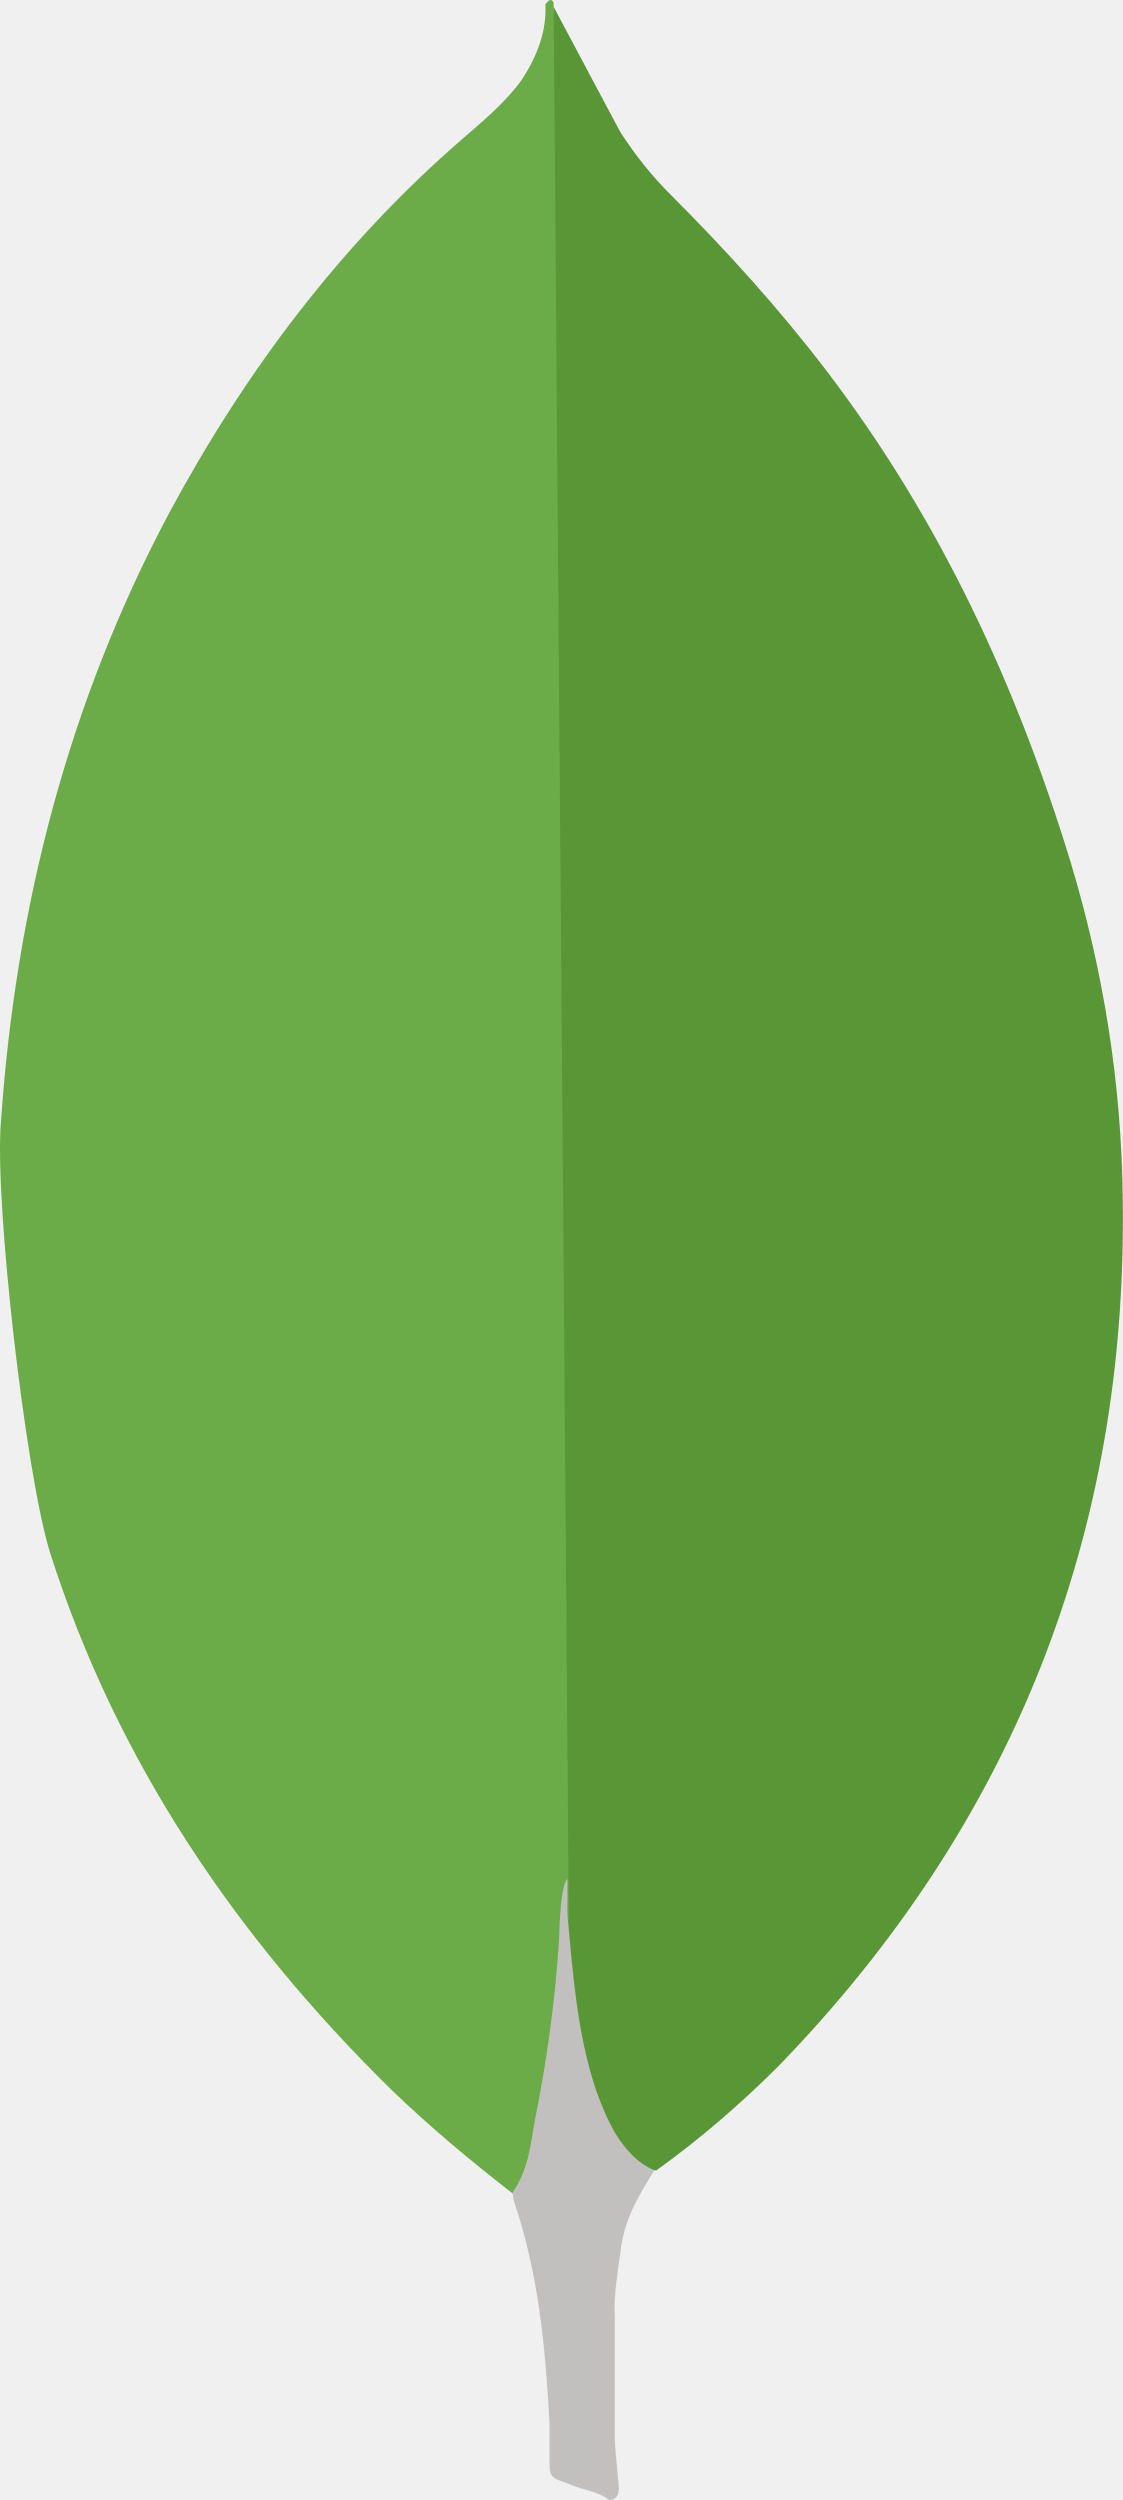
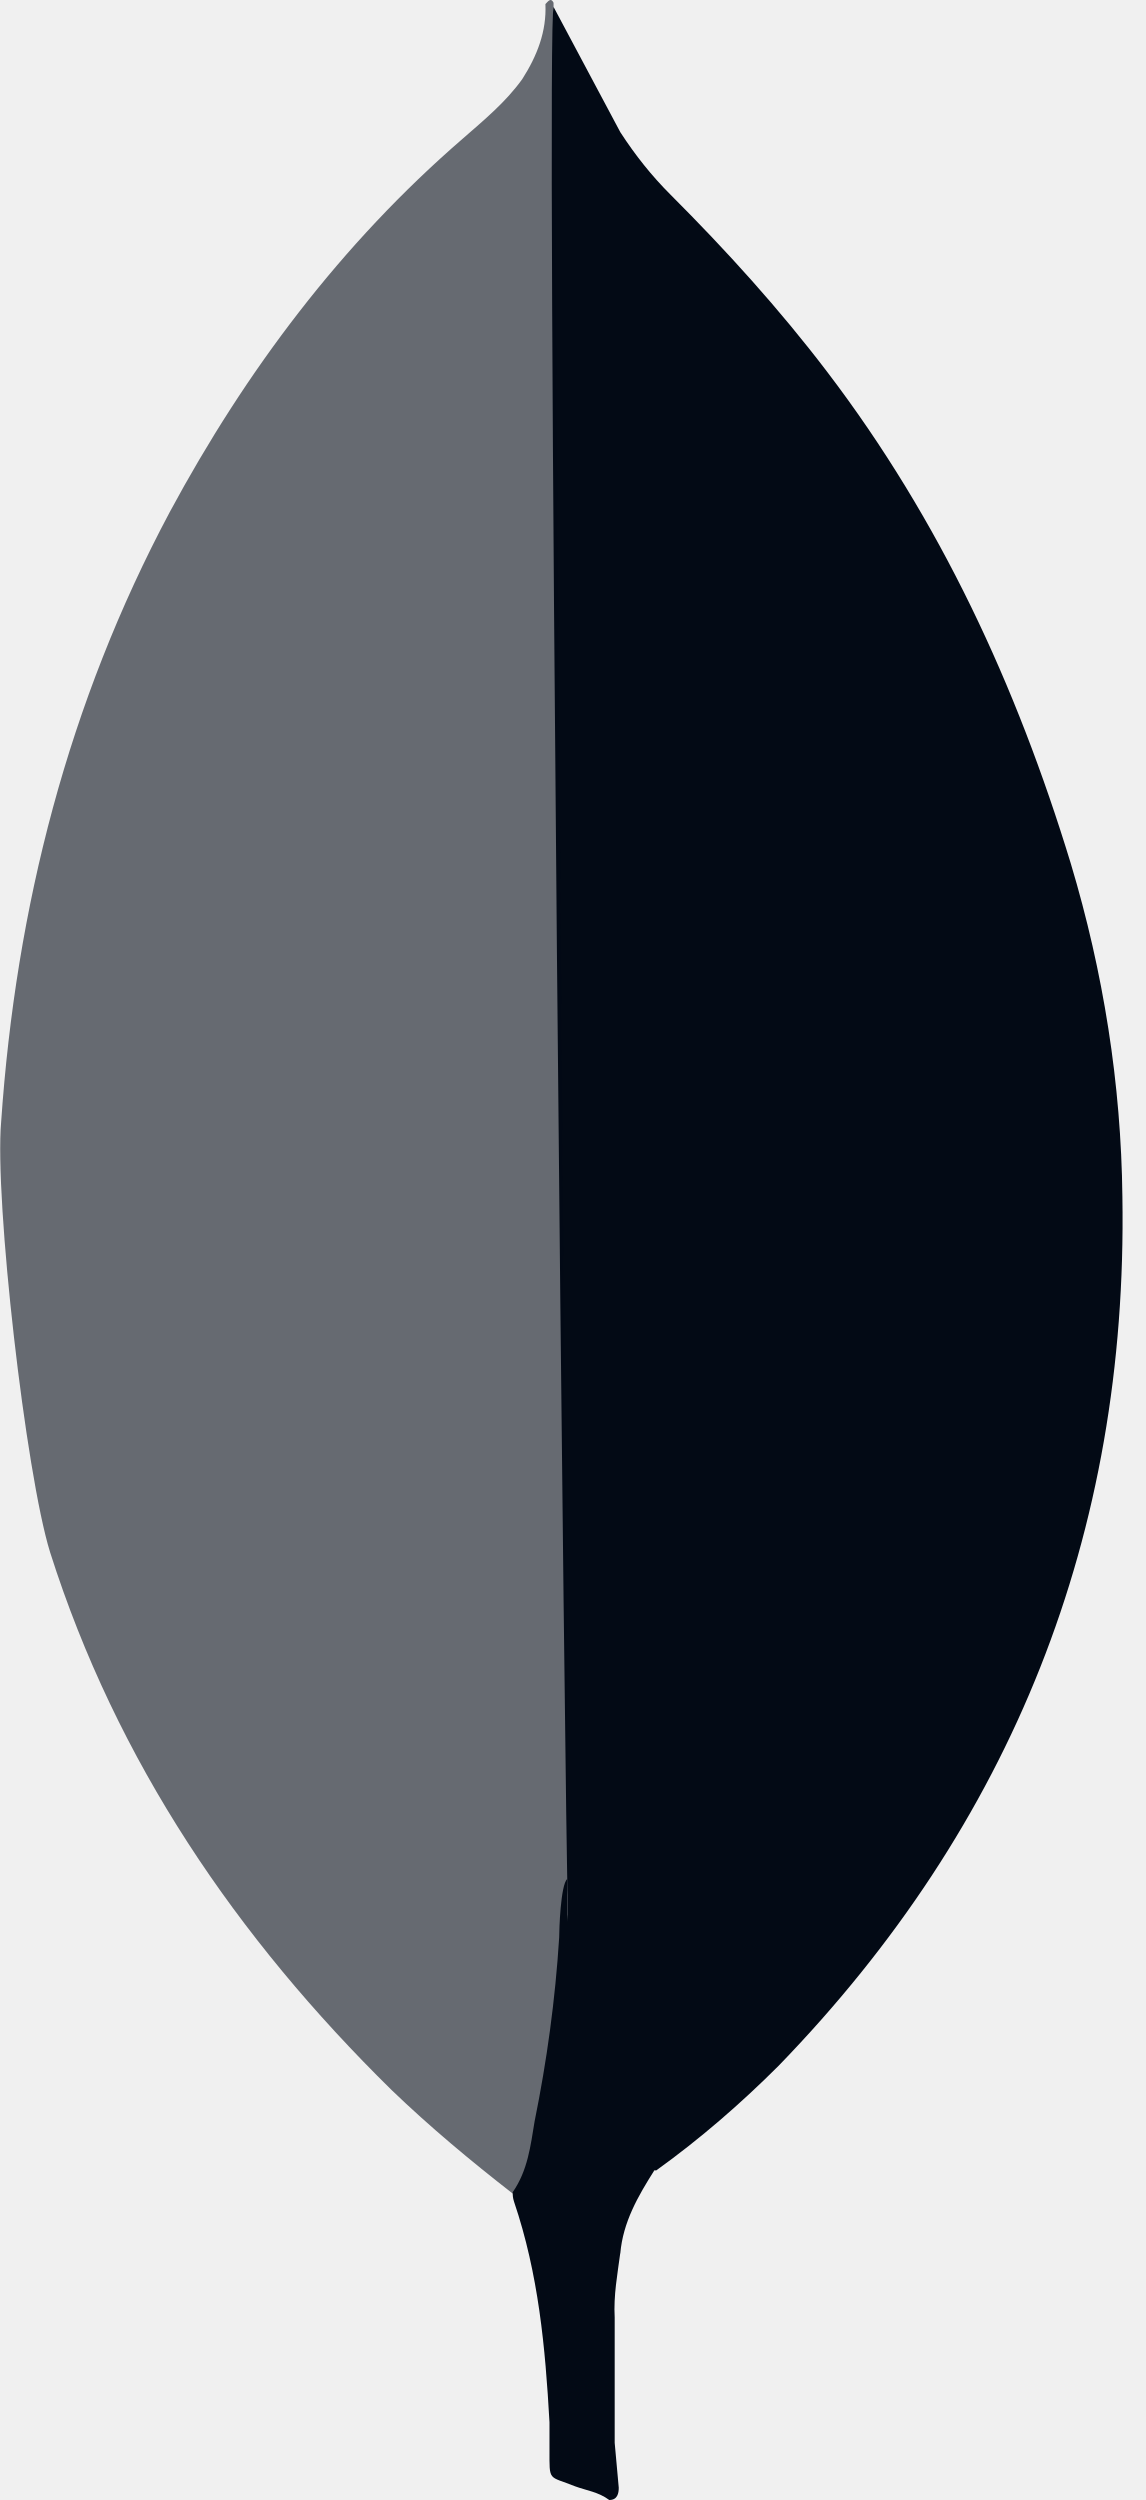
- <svg xmlns="http://www.w3.org/2000/svg" viewBox="0 0 598.88 1333.33" shape-rendering="geometricPrecision" text-rendering="geometricPrecision" image-rendering="optimizeQuality" fill-rule="evenodd" clip-rule="evenodd">
-   <g fill-rule="nonzero">
-     <path d="M295.27 3.65l35.58 66.83c8 12.33 16.67 23.25 26.87 33.42 29.79 29.79 58.08 60.99 83.5 94.41 60.28 79.16 100.95 167.07 129.98 262.14 17.42 58.08 26.87 117.66 27.58 177.9 2.91 180.11-58.83 334.76-183.31 463.28-20.33 20.33-42.08 39.16-65.41 55.91-12.33 0-18.17-9.46-23.25-18.16-9.45-15.96-15.25-34.17-18.16-52.29-4.38-21.8-7.25-43.58-5.83-66.08v-10.16c-1-2.17-11.87-1002.07-7.54-1007.19v.01z" fill="#599636" />
-     <path d="M295.27 1.43c-1.46-2.91-2.91-.71-4.38.71.71 14.58-4.38 27.58-12.33 40-8.75 12.33-20.33 21.8-31.96 31.96-64.57 55.91-115.4 123.45-156.11 198.98C36.33 374.74 8.41 483.68.5 598.38c-3.62 41.37 13.09 187.36 26.13 229.48 35.58 111.82 99.49 205.52 182.27 286.84 20.33 19.58 42.08 37.74 64.58 55.2 6.54 0 7.25-5.83 8.74-10.17 2.85-9.28 5.06-18.76 6.54-28.34l14.58-108.9L295.26 1.43z" fill="#6cac48" />
-     <path d="M330.85 1201.77c1.46-16.67 9.46-30.5 18.17-44.29-8.75-3.62-15.25-10.83-20.33-18.87-4.38-7.25-8-15.96-10.83-23.96-10.17-30.5-12.33-62.5-15.25-93.66v-18.87c-3.62 2.91-4.38 27.58-4.38 31.25-2.03 32.85-6.54 65.8-13.08 98.05-2.17 13.08-3.62 26.12-11.67 37.74 0 1.46 0 2.91.71 5.09 13.08 38.5 16.67 77.7 18.87 117.66v14.58c0 17.41-.71 13.74 13.75 19.58 5.83 2.17 12.33 2.91 18.16 7.25 4.38 0 5.09-3.62 5.09-6.54l-2.17-23.96v-66.83c-.71-11.67 1.46-23.25 2.91-34.16l.05-.06z" fill="#c2bfbf" />
+ <svg xmlns="http://www.w3.org/2000/svg" width="11" height="24" viewBox="0 0 11 24" fill="none">
+   <g clip-path="url(#clip0_711_185)">
+     <path d="M5.314 0.066L5.955 1.269C6.099 1.491 6.255 1.687 6.438 1.87C6.974 2.406 7.483 2.968 7.941 3.57C9.025 4.994 9.757 6.577 10.279 8.288C10.593 9.334 10.763 10.406 10.775 11.49C10.828 14.732 9.717 17.516 7.477 19.829C7.111 20.195 6.72 20.534 6.3 20.836C6.078 20.836 5.973 20.666 5.882 20.509C5.712 20.222 5.608 19.894 5.555 19.568C5.476 19.175 5.425 18.783 5.45 18.378V18.195C5.432 18.156 5.237 0.158 5.315 0.066V0.066L5.314 0.066Z" fill="#030A15" />
+     <path d="M5.314 0.026C5.288 -0.027 5.262 0.013 5.236 0.039C5.248 0.301 5.157 0.535 5.014 0.759C4.856 0.98 4.648 1.151 4.439 1.334C3.277 2.34 2.362 3.556 1.63 4.915C0.655 6.745 0.153 8.706 0.011 10.771C-0.054 11.515 0.246 14.143 0.481 14.902C1.121 16.914 2.271 18.601 3.76 20.065C4.126 20.417 4.518 20.744 4.922 21.058C5.04 21.058 5.053 20.953 5.08 20.875C5.131 20.708 5.171 20.538 5.197 20.365L5.46 18.405L5.314 0.026H5.314Z" fill="#030A15" fill-opacity="0.58" />
+     <path d="M5.955 21.632C5.981 21.332 6.125 21.083 6.282 20.835C6.124 20.77 6.007 20.64 5.916 20.495C5.837 20.364 5.772 20.208 5.721 20.064C5.538 19.515 5.499 18.939 5.446 18.378V18.038C5.381 18.091 5.368 18.535 5.368 18.601C5.331 19.192 5.25 19.785 5.132 20.366C5.093 20.601 5.067 20.836 4.922 21.045C4.922 21.071 4.922 21.097 4.935 21.137C5.17 21.83 5.235 22.535 5.275 23.254V23.517C5.275 23.83 5.262 23.764 5.522 23.869C5.627 23.908 5.744 23.922 5.849 24C5.928 24 5.94 23.935 5.94 23.882L5.901 23.451V22.248C5.889 22.038 5.928 21.829 5.954 21.633L5.955 21.632Z" fill="#030A15" />
  </g>
+   <defs>
+     <clipPath id="clip0_711_185">
+       <rect width="10.775" height="24" fill="white" transform="translate(0.00170898)" />
+     </clipPath>
+   </defs>
</svg>
